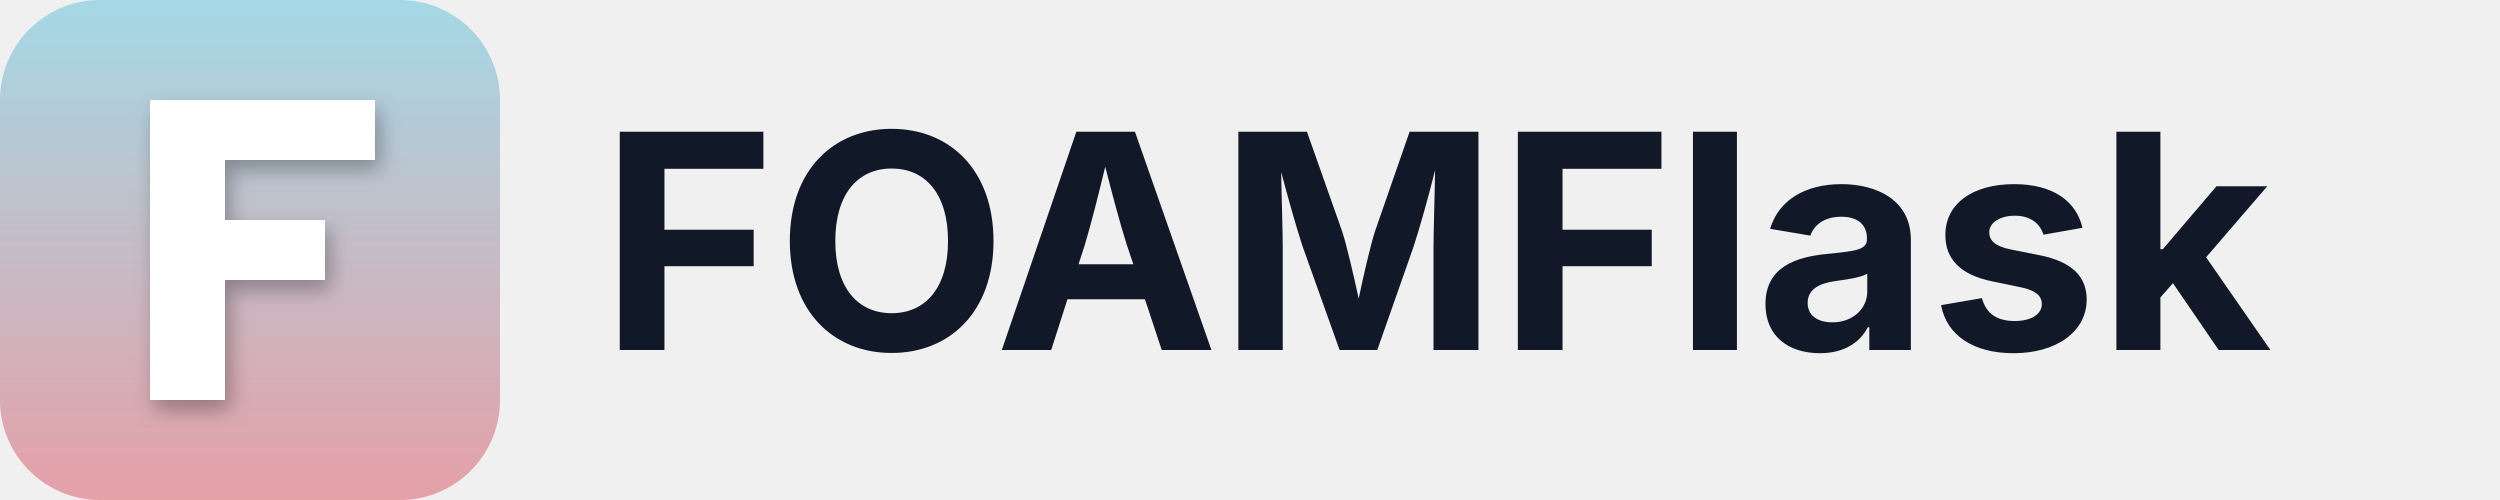
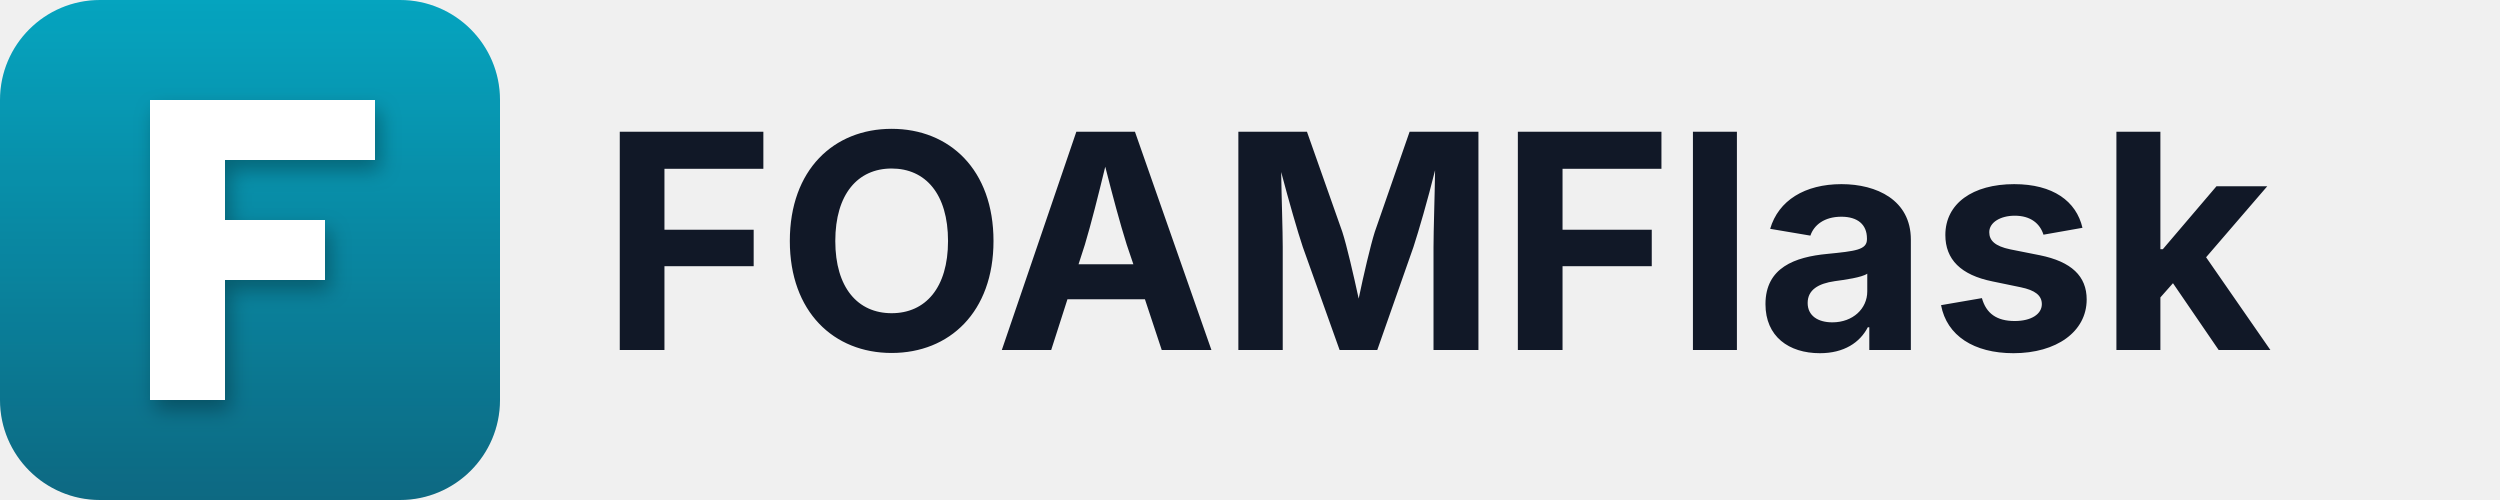
<svg xmlns="http://www.w3.org/2000/svg" width="500" height="100" viewBox="0 0 500 100">
  <defs>
    <linearGradient id="grad" x1="0%" y1="0%" x2="0%" y2="100%">
-       <stop offset="0%" style="stop-color:#b6f0ff;stop-opacity:1" />
-       <stop offset="100%" style="stop-color:#ffb1b9;stop-opacity:1" />
+       <stop offset="0%" style="stop-color:#06b6d4;stop-opacity:1" />
+       <stop offset="100%" style="stop-color:#0e7490;stop-opacity:1" />
    </linearGradient>
    <filter id="shadow" x="-20%" y="-20%" width="140%" height="140%">
      <feGaussianBlur in="SourceAlpha" stdDeviation="2" />
      <feOffset dx="1" dy="2" result="offsetblur" />
      <feComponentTransfer>
        <feFuncA type="linear" slope="0.3" />
      </feComponentTransfer>
      <feMerge>
        <feMergeNode />
        <feMergeNode in="SourceGraphic" />
      </feMerge>
    </filter>
    <style>
      .text { font: bold 60px 'Inter', sans-serif; fill: #111827; }
    </style>
  </defs>
  <rect x="0" y="0" width="100" height="100" rx="20" ry="20" fill="url(#grad)" />
  <rect x="0" y="0" width="100" height="100" rx="20" ry="20" fill="black" fill-opacity="0.1" />
  <path d="M30 20 H75 V32 H45 V44 H65 V56 H45 V80 H30 Z" fill="white" filter="url(#shadow)" />
  <text x="120" y="70" class="text">FOAMFlask</text>
</svg>
